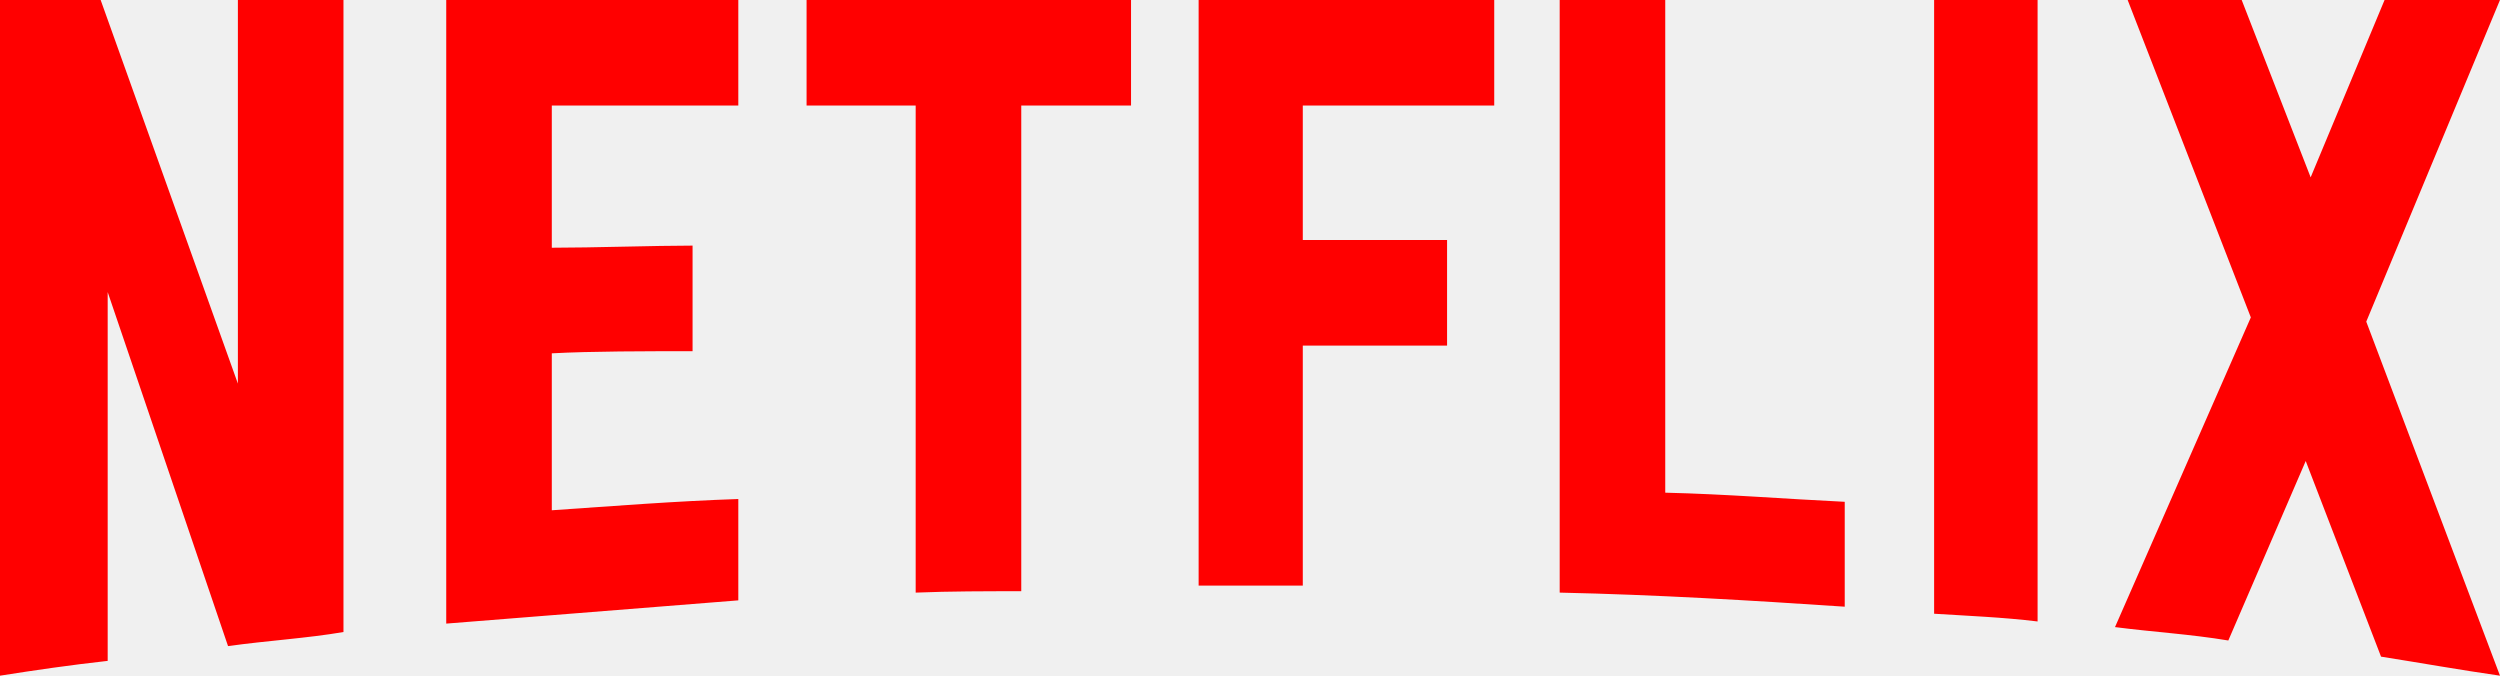
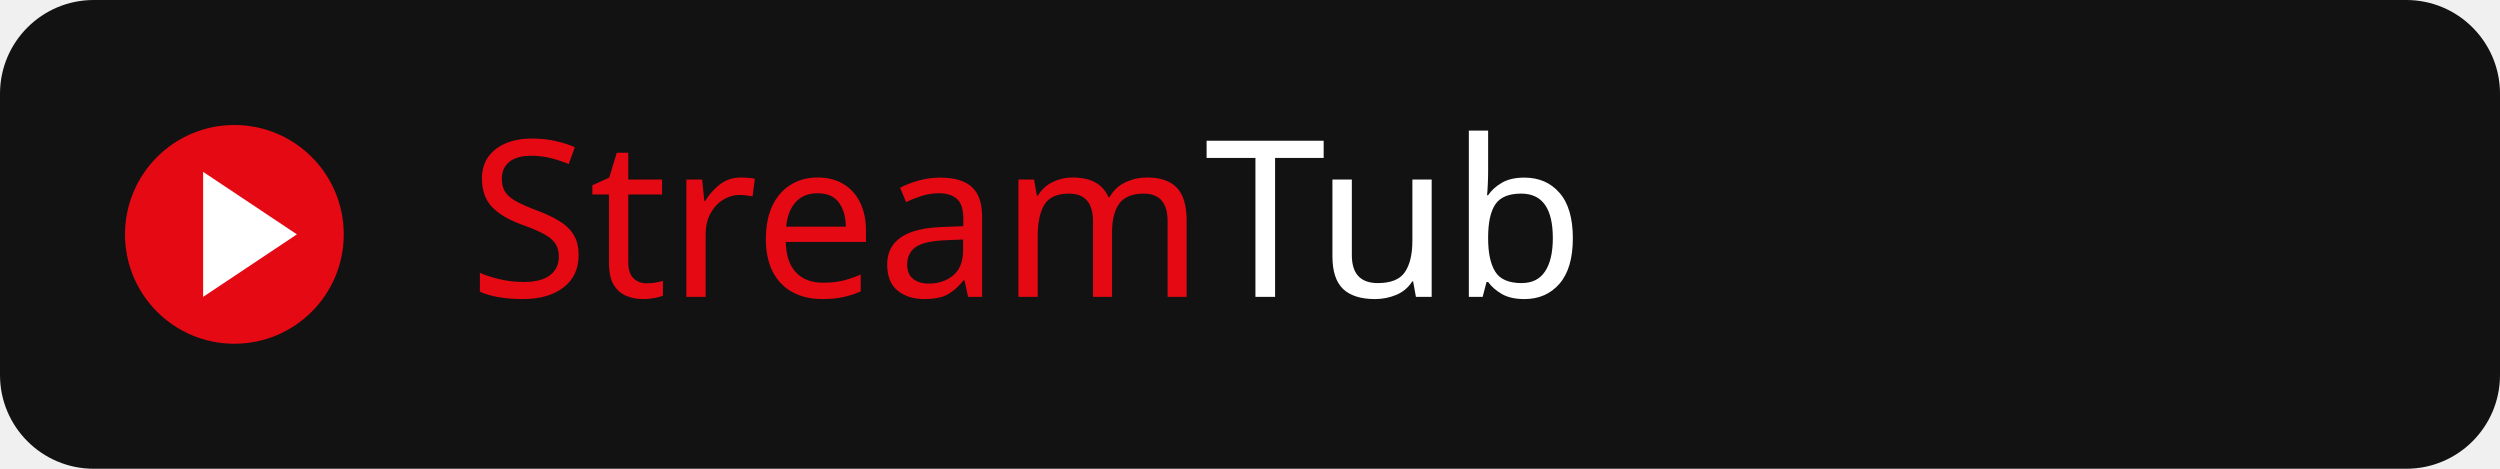
- <svg xmlns="http://www.w3.org/2000/svg" viewBox="0 0 111 30" version="1.1" aria-hidden="true" role="img" fill="red" class="default-ltr-cache-1d568uk ev1dnif2">
-   <g>
-     <path d="M105.062,14.281 L110.999,30 C109.249,29.75 107.5,29.437 105.718,29.155 L102.374,20.469 L98.937,28.438 C97.25,28.156 95.593,28.062 93.906,27.843 L99.937,14.093 L94.468,-5.68434189e-14 L99.531,-5.68434189e-14 L102.593,7.874 L105.875,-5.68434189e-14 L110.999,-5.68434189e-14 L105.062,14.281 Z M90.469,-5.68434189e-14 L85.875,-5.68434189e-14 L85.875,27.25 C87.375,27.344 88.937,27.406 90.469,27.593 L90.469,-5.68434189e-14 Z M81.906,26.937 C77.719,26.656 73.531,26.406 69.25,26.312 L69.25,-5.68434189e-14 L73.937,-5.68434189e-14 L73.937,21.875 C76.625,21.937 79.312,22.156 81.906,22.28 L81.906,26.937 Z M64.25,10.656 L64.25,15.344 L57.844,15.344 L57.844,26 L53.219,26 L53.219,-5.68434189e-14 L66.344,-5.68434189e-14 L66.344,4.687 L57.844,4.687 L57.844,10.656 L64.25,10.656 Z M45.344,4.687 L45.344,26.25 C43.781,26.25 42.188,26.25 40.656,26.312 L40.656,4.687 L35.812,4.687 L35.812,-5.68434189e-14 L50.218,-5.68434189e-14 L50.218,4.687 L45.344,4.687 Z M30.75,15.593 C28.688,15.593 26.25,15.593 24.5,15.688 L24.5,22.656 C27.25,22.468 30,22.25 32.781,22.156 L32.781,26.656 L19.813,27.688 L19.813,-5.68434189e-14 L32.781,-5.68434189e-14 L32.781,4.687 L24.5,4.687 L24.5,10.999 C26.313,10.999 29.094,10.905 30.75,10.905 L30.75,15.593 Z M4.781,12.968 L4.781,29.343 C3.094,29.531 1.593,29.75 0,30 L0,-5.68434189e-14 L4.469,-5.68434189e-14 L10.562,17.032 L10.562,-5.68434189e-14 L15.25,-5.68434189e-14 L15.25,28.062 C13.594,28.344 11.906,28.438 10.125,28.687 L4.781,12.968 Z" />
-   </g>
+ <svg xmlns="http://www.w3.org/2000/svg" width="320" height="60">
+   <rect width="320" height="60" rx="12" fill="#121212" />
+   <circle cx="30" cy="30" r="14" fill="#E50914" />
+   <polygon points="26,22 26,38 38,30" fill="#FFFFFF" />
+   <text x="60" y="38" font-family="Segoe UI, sans-serif" font-size="28" fill="#E50914">
+     Stream<tspan fill="#FFFFFF">Tub</tspan>
+   </text>
</svg>
